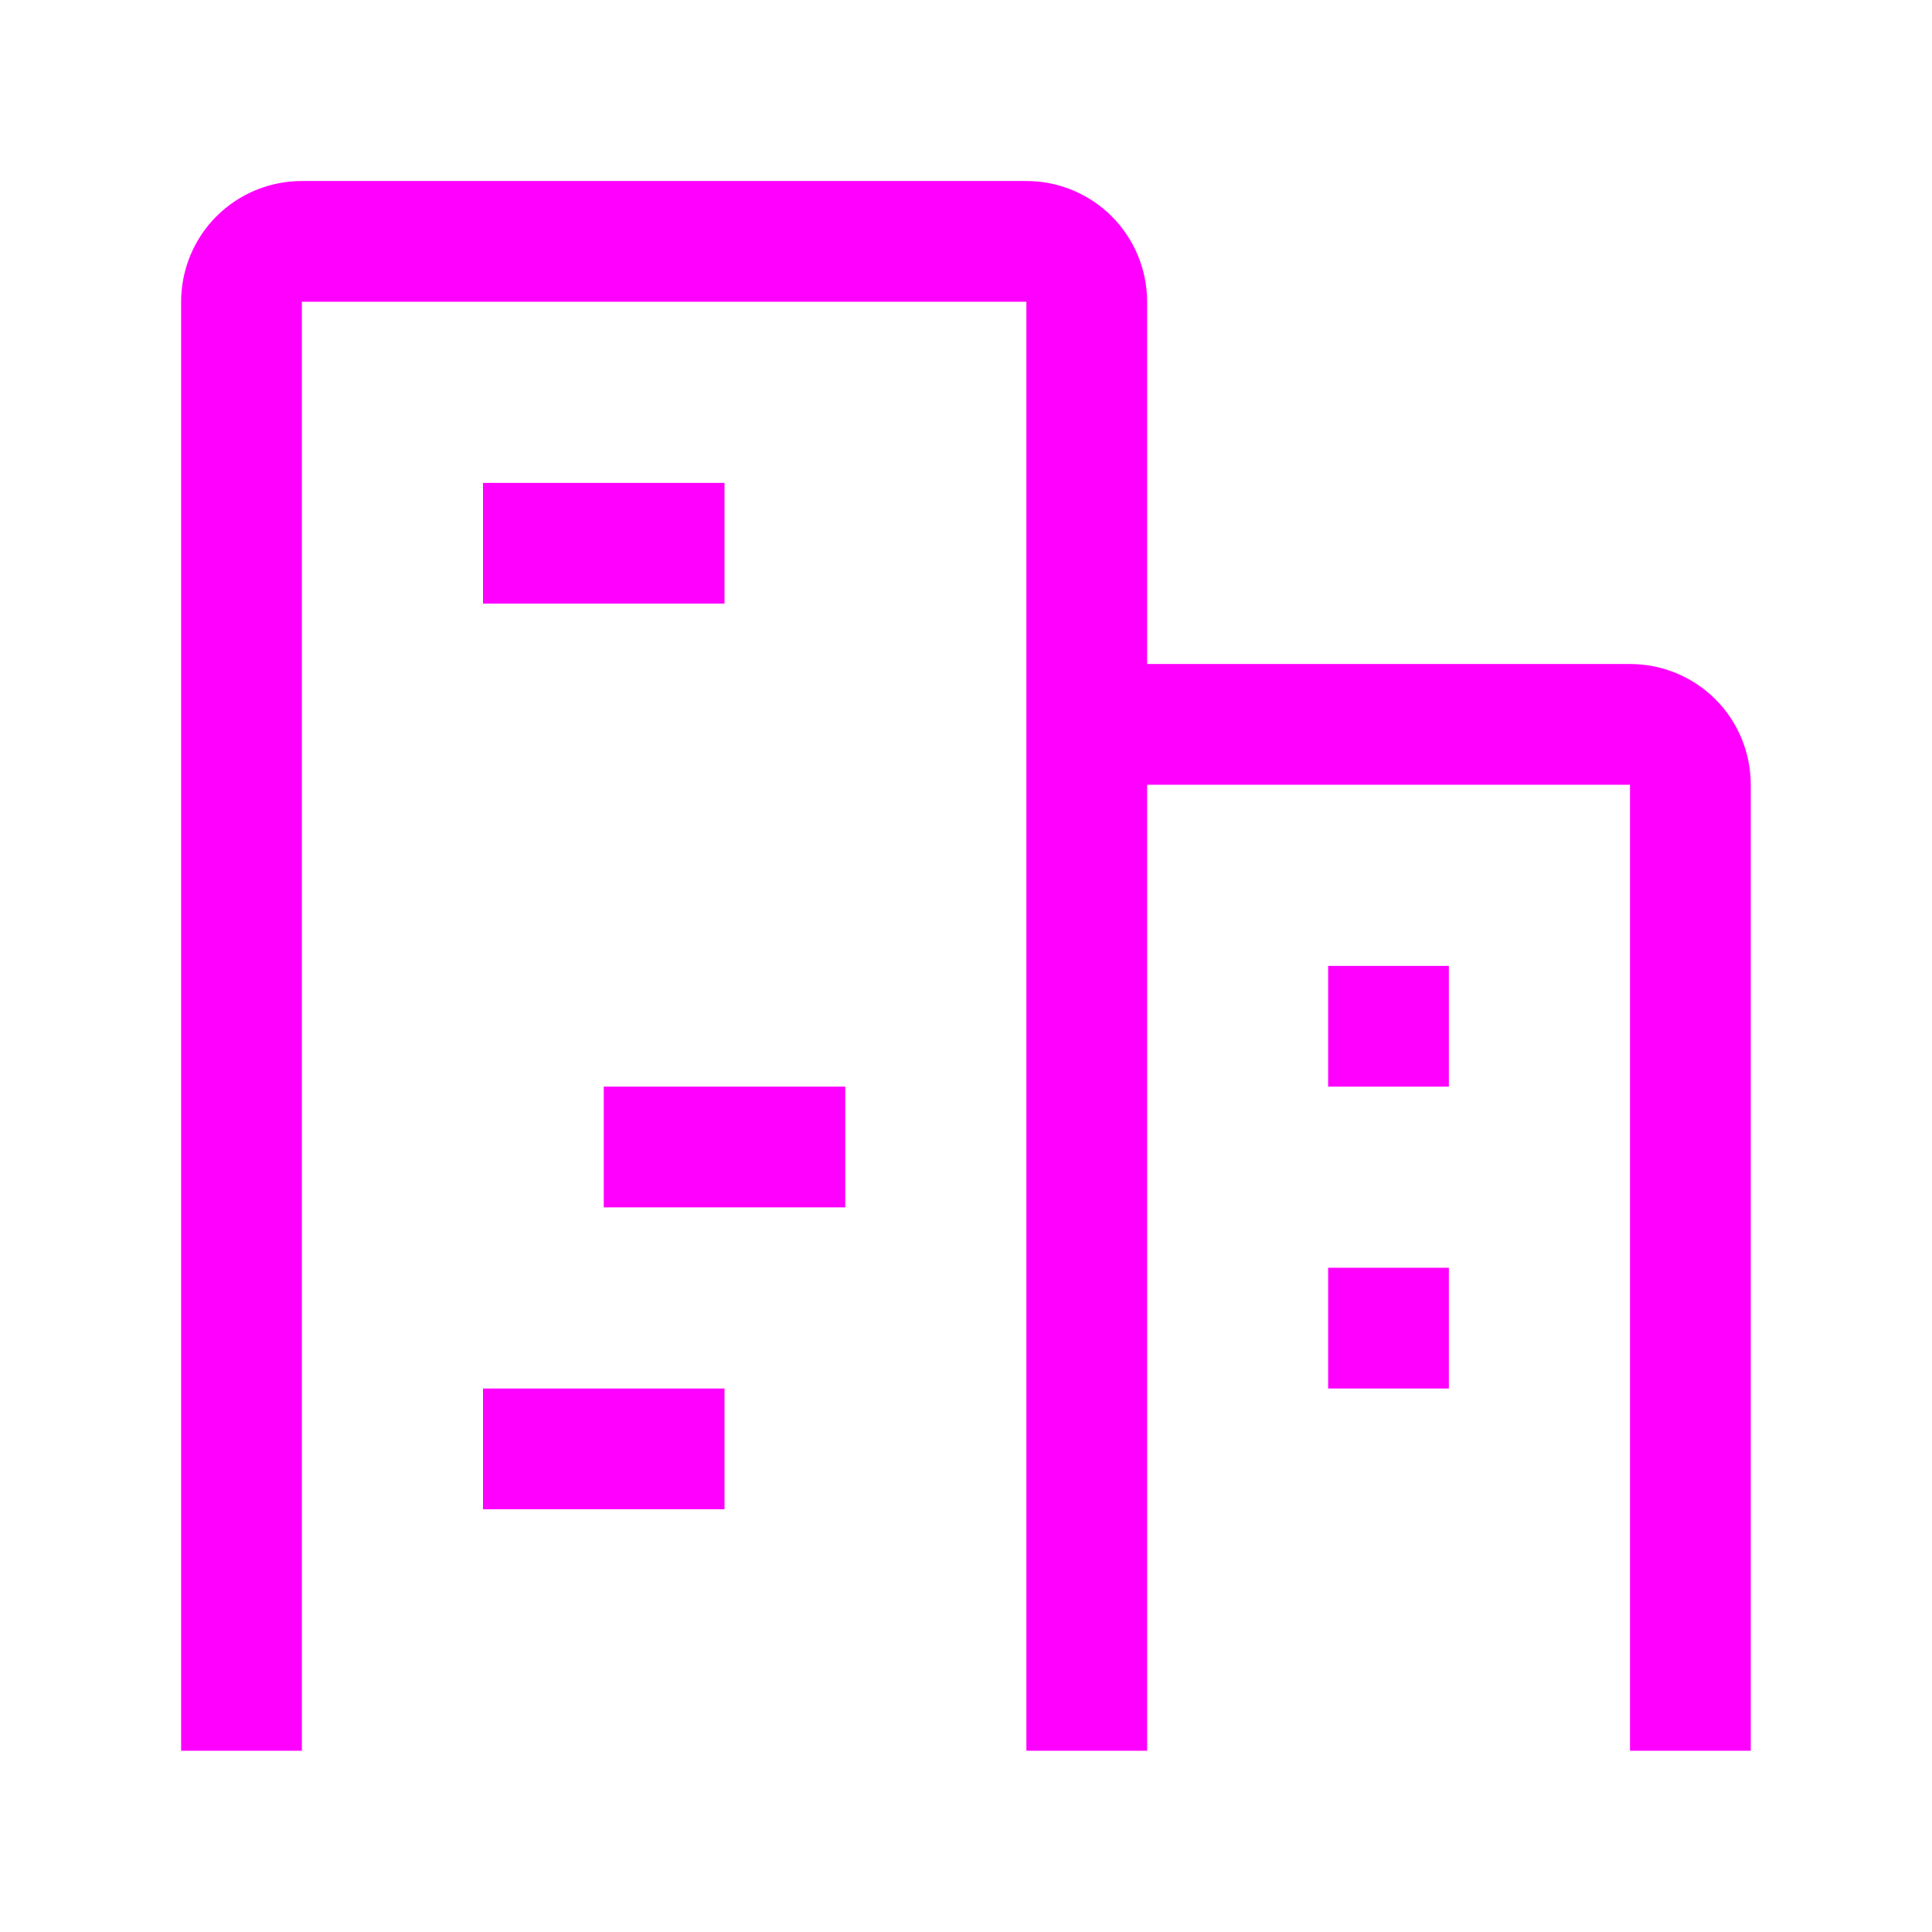
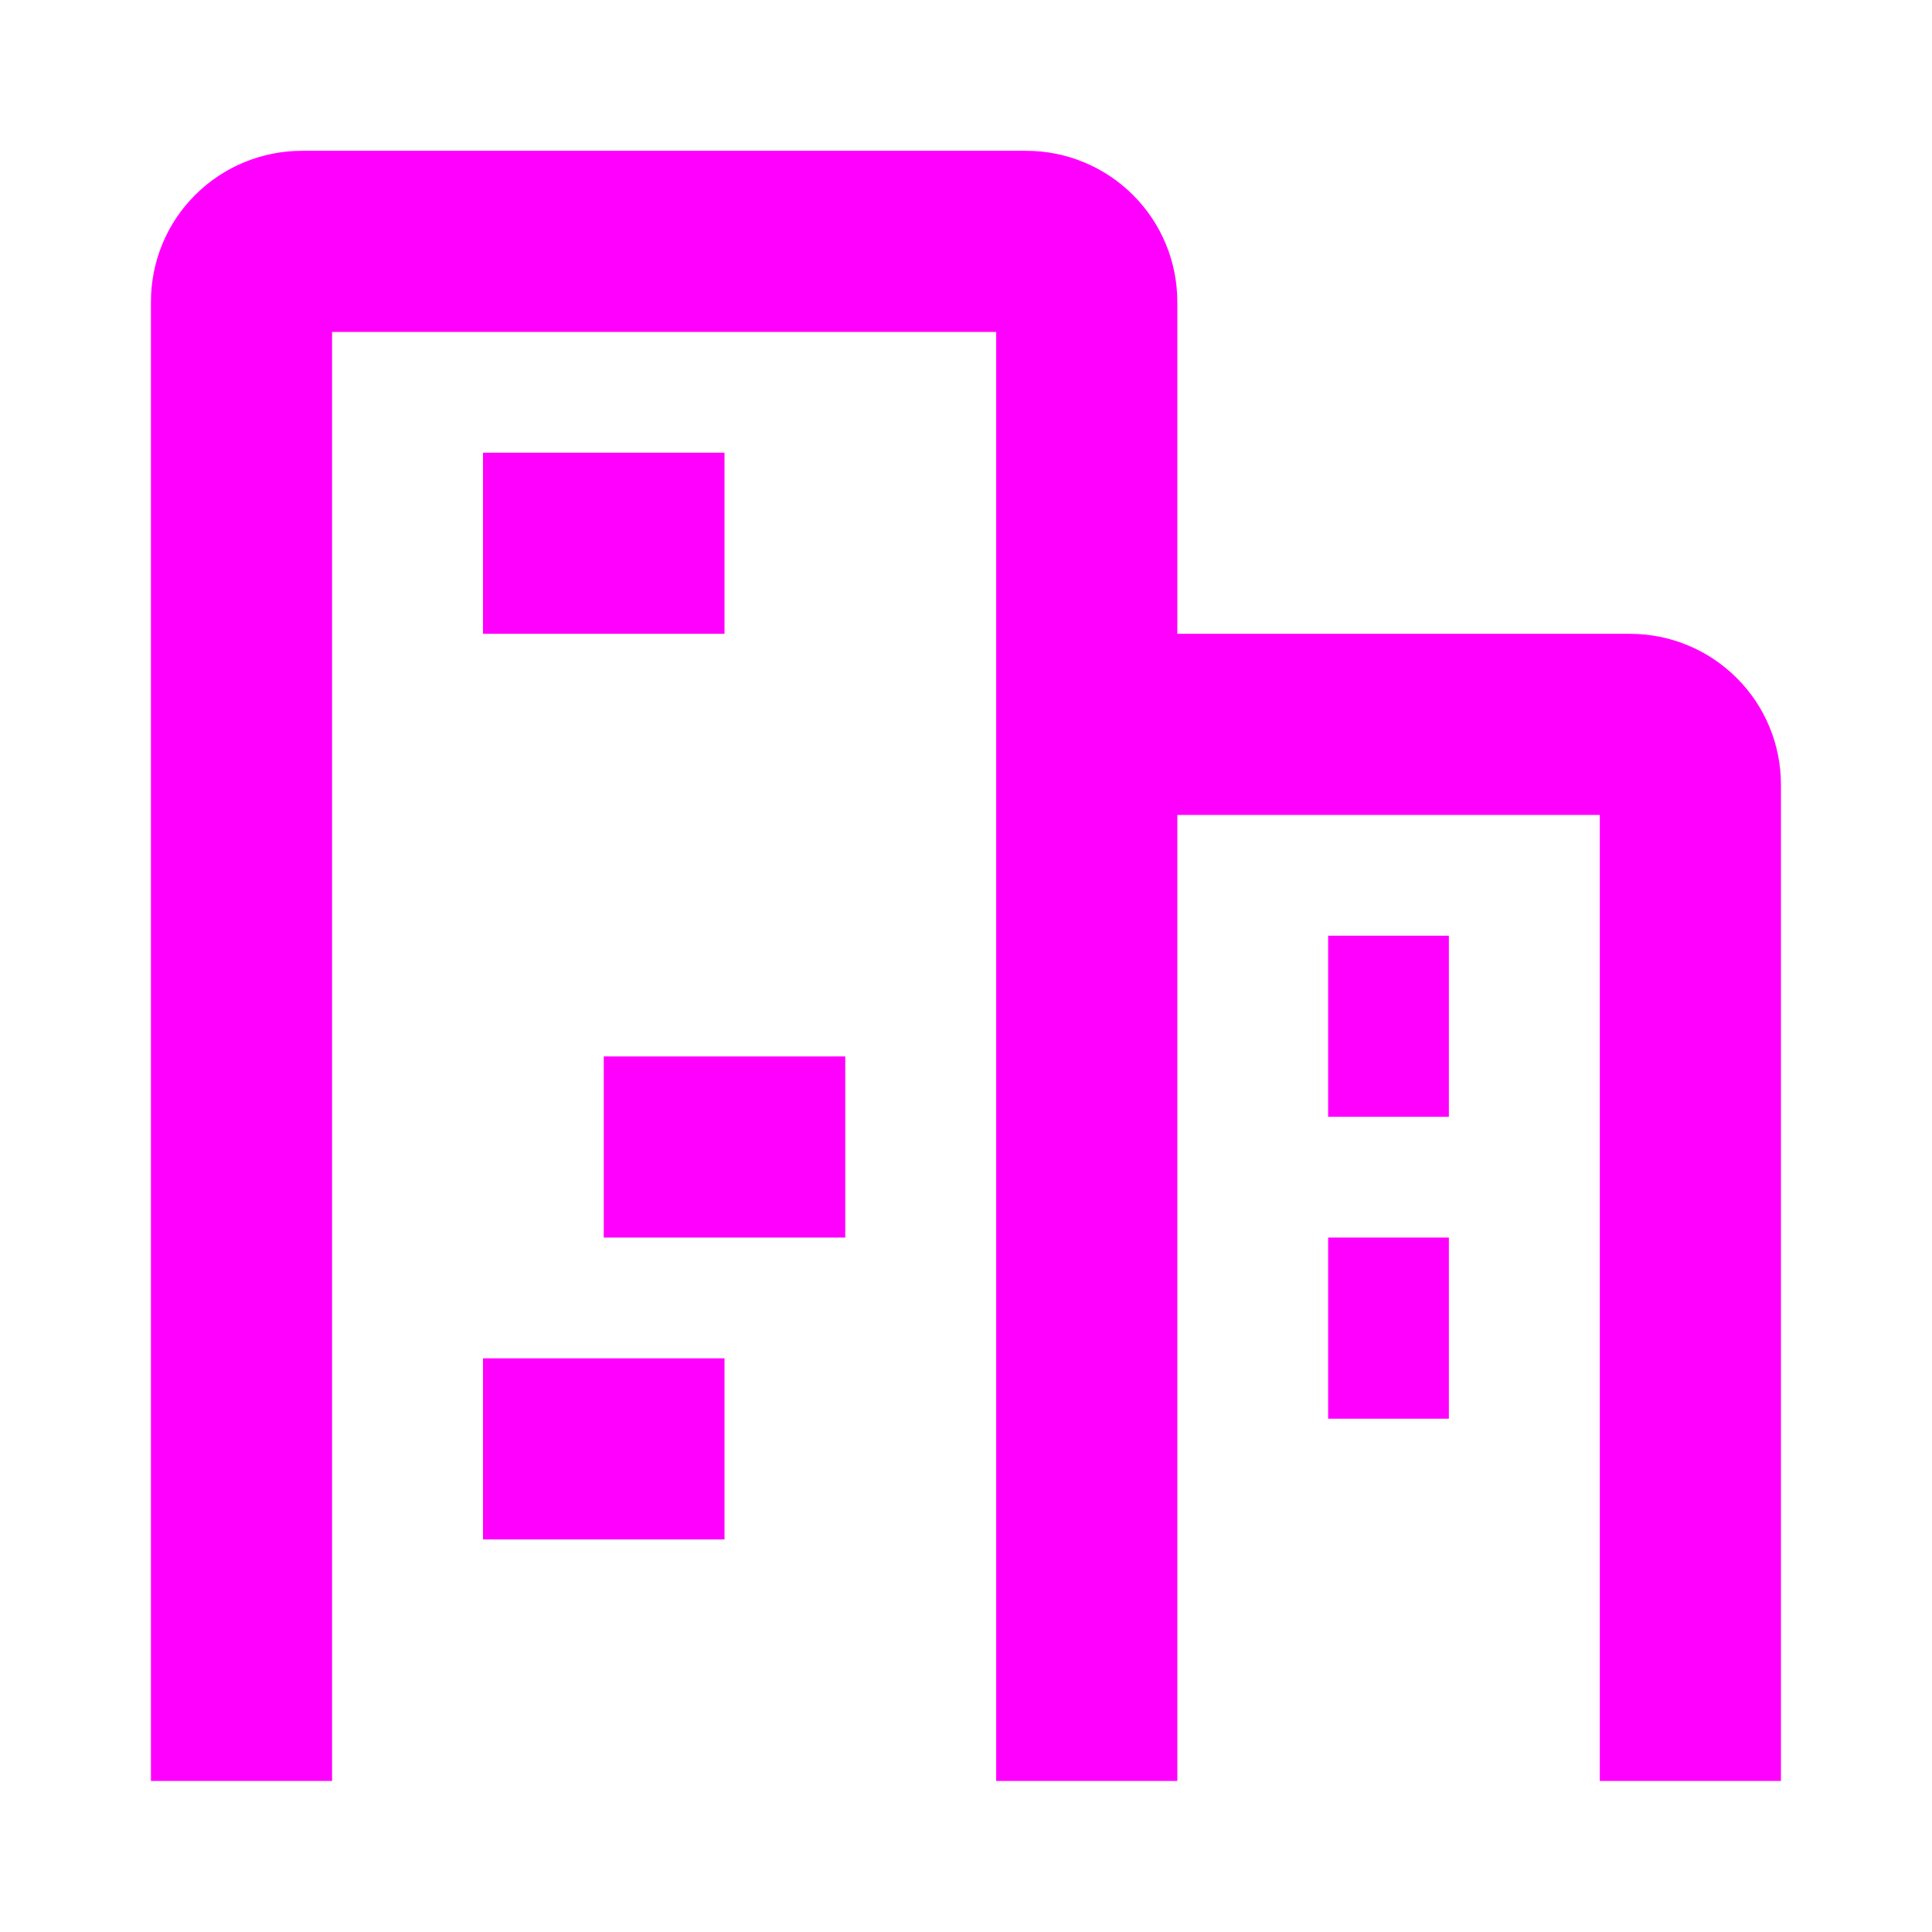
<svg xmlns="http://www.w3.org/2000/svg" width="16" height="16" viewBox="0 0 16 16" fill="none">
-   <path fill-rule="evenodd" clip-rule="evenodd" d="M1.792 1.792C1.98 1.604 2.234 1.499 2.5 1.499H8.5C8.765 1.499 9.019 1.604 9.207 1.792C9.394 1.979 9.5 2.234 9.5 2.499V5.499H13.499C13.765 5.499 14.019 5.604 14.207 5.792C14.394 5.979 14.499 6.234 14.499 6.499V13.999V14.499H13.499V13.999V6.499H9.5V13.999V14.499H8.5V13.999V6.499V5.499V2.499H2.5L2.5 13.999V14.499H1.5V13.999V2.499C1.5 2.234 1.605 1.979 1.792 1.792ZM4 4.999H6V3.999H4V4.999ZM5 9.999V8.999H7V9.999H5ZM4 11.499V12.499H6V11.499H4ZM11.999 11.499H10.999V10.499H11.999V11.499ZM10.999 8.999H11.999V7.999H10.999V8.999Z" fill="#FF00FF" />
+   <path fill-rule="evenodd" clip-rule="evenodd" d="M1.616 1.615C1.85 1.381 2.168 1.249 2.5 1.249H8.5C8.831 1.249 9.149 1.381 9.383 1.615C9.618 1.849 9.75 2.167 9.75 2.499V5.249H13.499C13.831 5.249 14.149 5.381 14.383 5.615C14.618 5.849 14.749 6.167 14.749 6.499V13.999V14.749H13.249V13.999V6.749H9.75V13.999V14.749H8.25V13.999V6.749V5.249V2.749H2.75V13.999V14.749H1.25V13.999V2.499C1.25 2.167 1.381 1.849 1.616 1.615ZM4 5.249H6V3.749H4V5.249ZM5 10.249V8.749H7V10.249H5ZM4 11.249V12.749H6V11.249H4ZM11.999 11.749H10.999V10.249H11.999V11.749ZM10.999 9.249H11.999V7.749H10.999V9.249Z" fill="#FF00FF" />
</svg>
